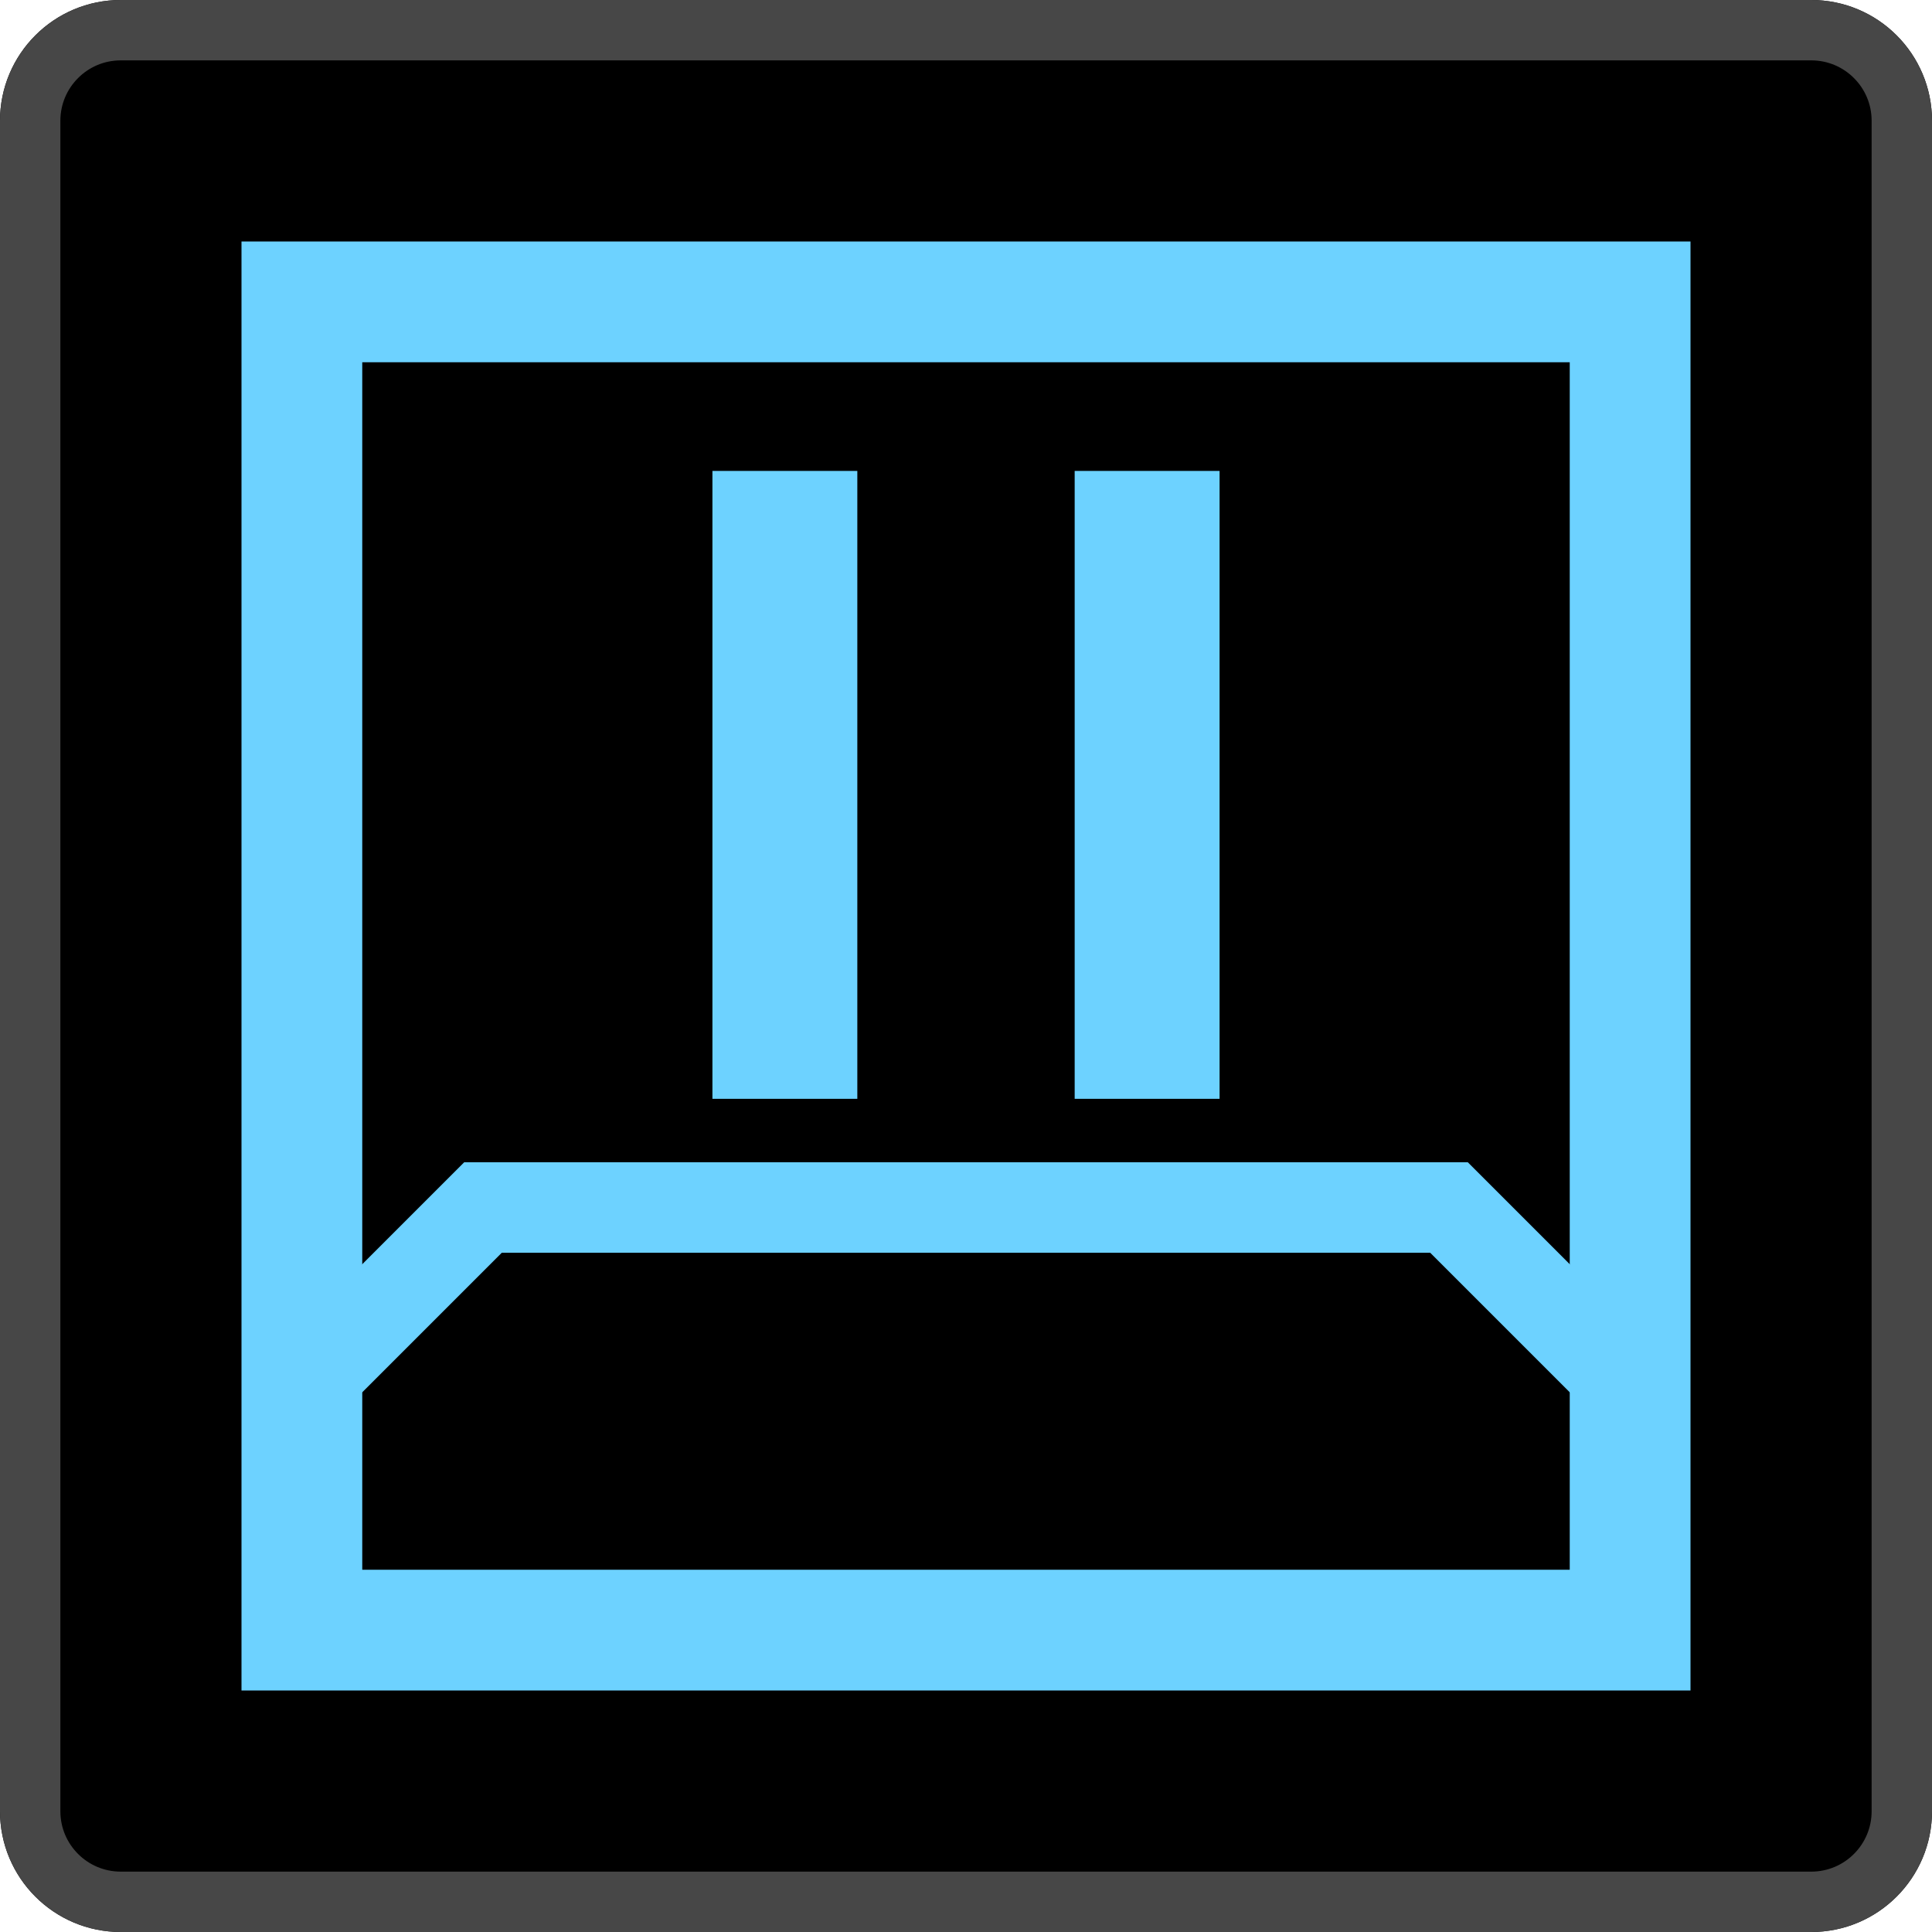
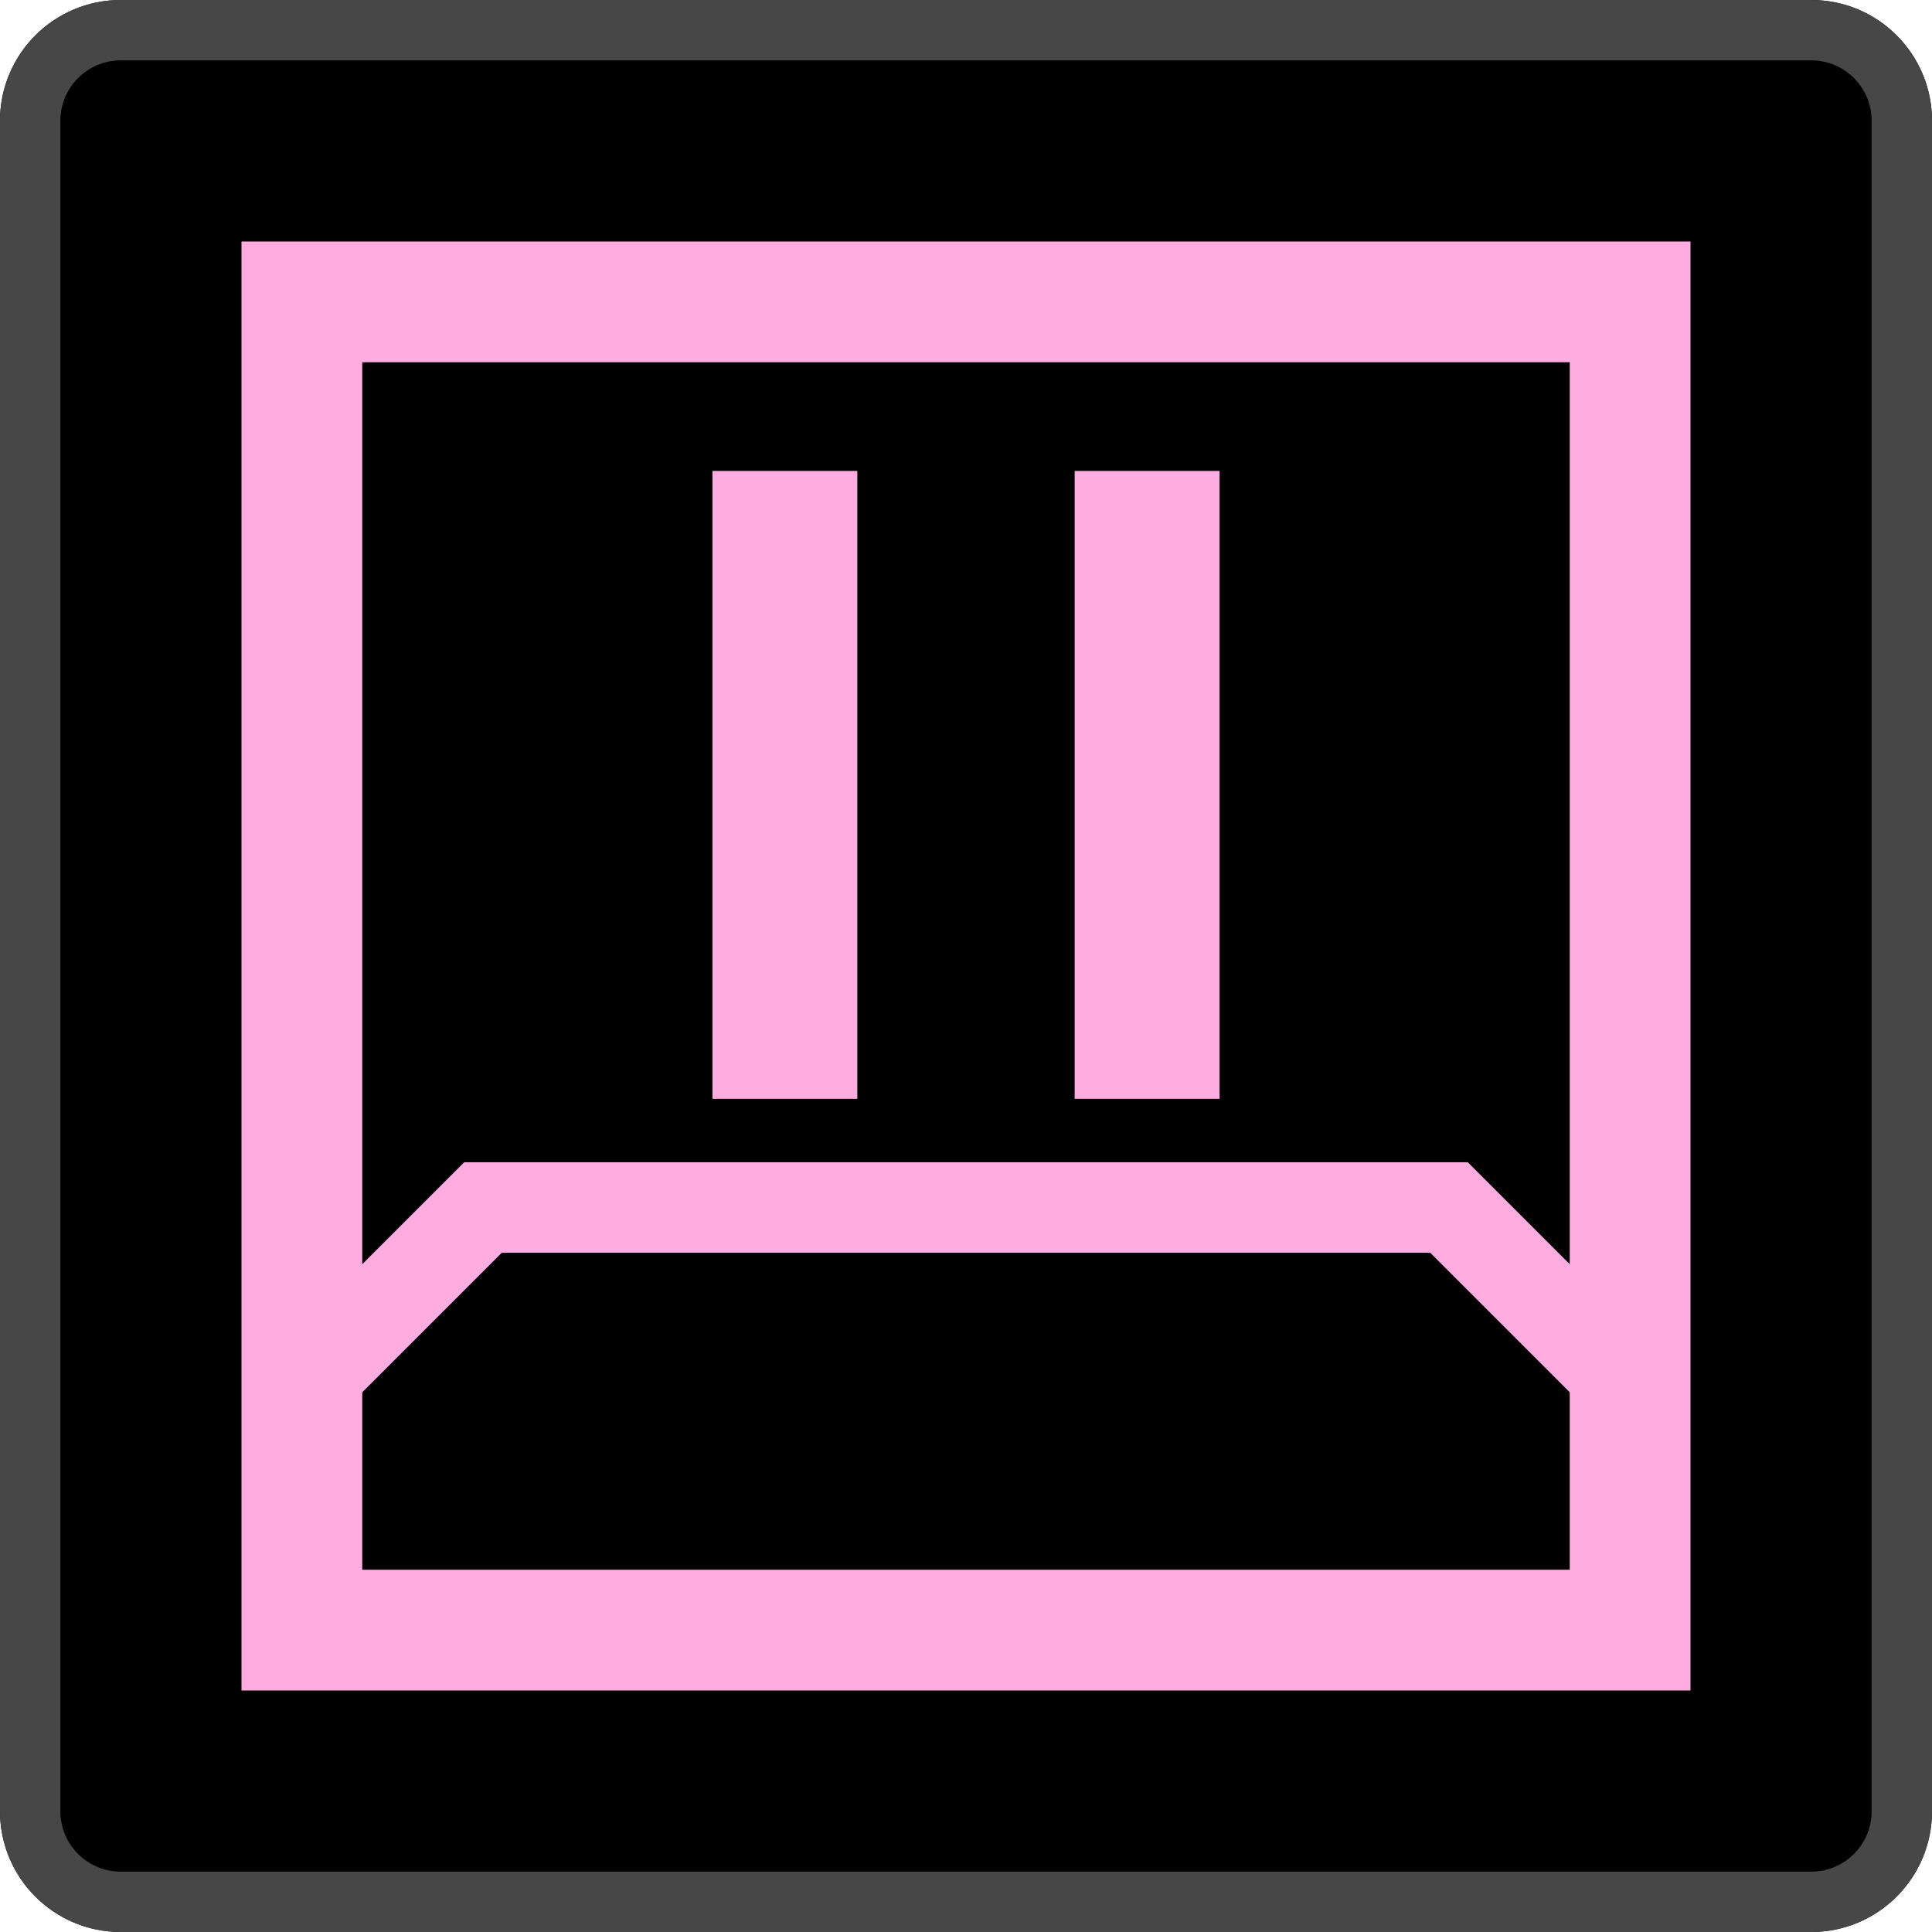
<svg xmlns="http://www.w3.org/2000/svg" viewBox="0 0 32 32">
  <rect width="32" height="32" rx="2" fill="#000" />
  <rect x=".5" y=".5" width="31" height="31" rx="1.5" fill="none" stroke="#474747" />
-   <rect x="5" y="5" width="22" height="22" fill="none" stroke="#6dd2ff" stroke-width="2" />
-   <path d="M5 23l3-3h16l3 3" fill="none" stroke="#6dd2ff" stroke-width="1.5" />
-   <path d="M13 9v8M19 9v8" stroke="#6dd2ff" stroke-width="2.4" stroke-linecap="square" />
+   <rect x="5" y="5" width="22" height="22" fill="none" stroke="#ffade1" stroke-width="2" />
+   <path d="M5 23l3-3h16l3 3" fill="none" stroke="#ffade1" stroke-width="1.5" />
+   <path d="M13 9v8M19 9v8" stroke="#ffade1" stroke-width="2.4" stroke-linecap="square" />
</svg>
